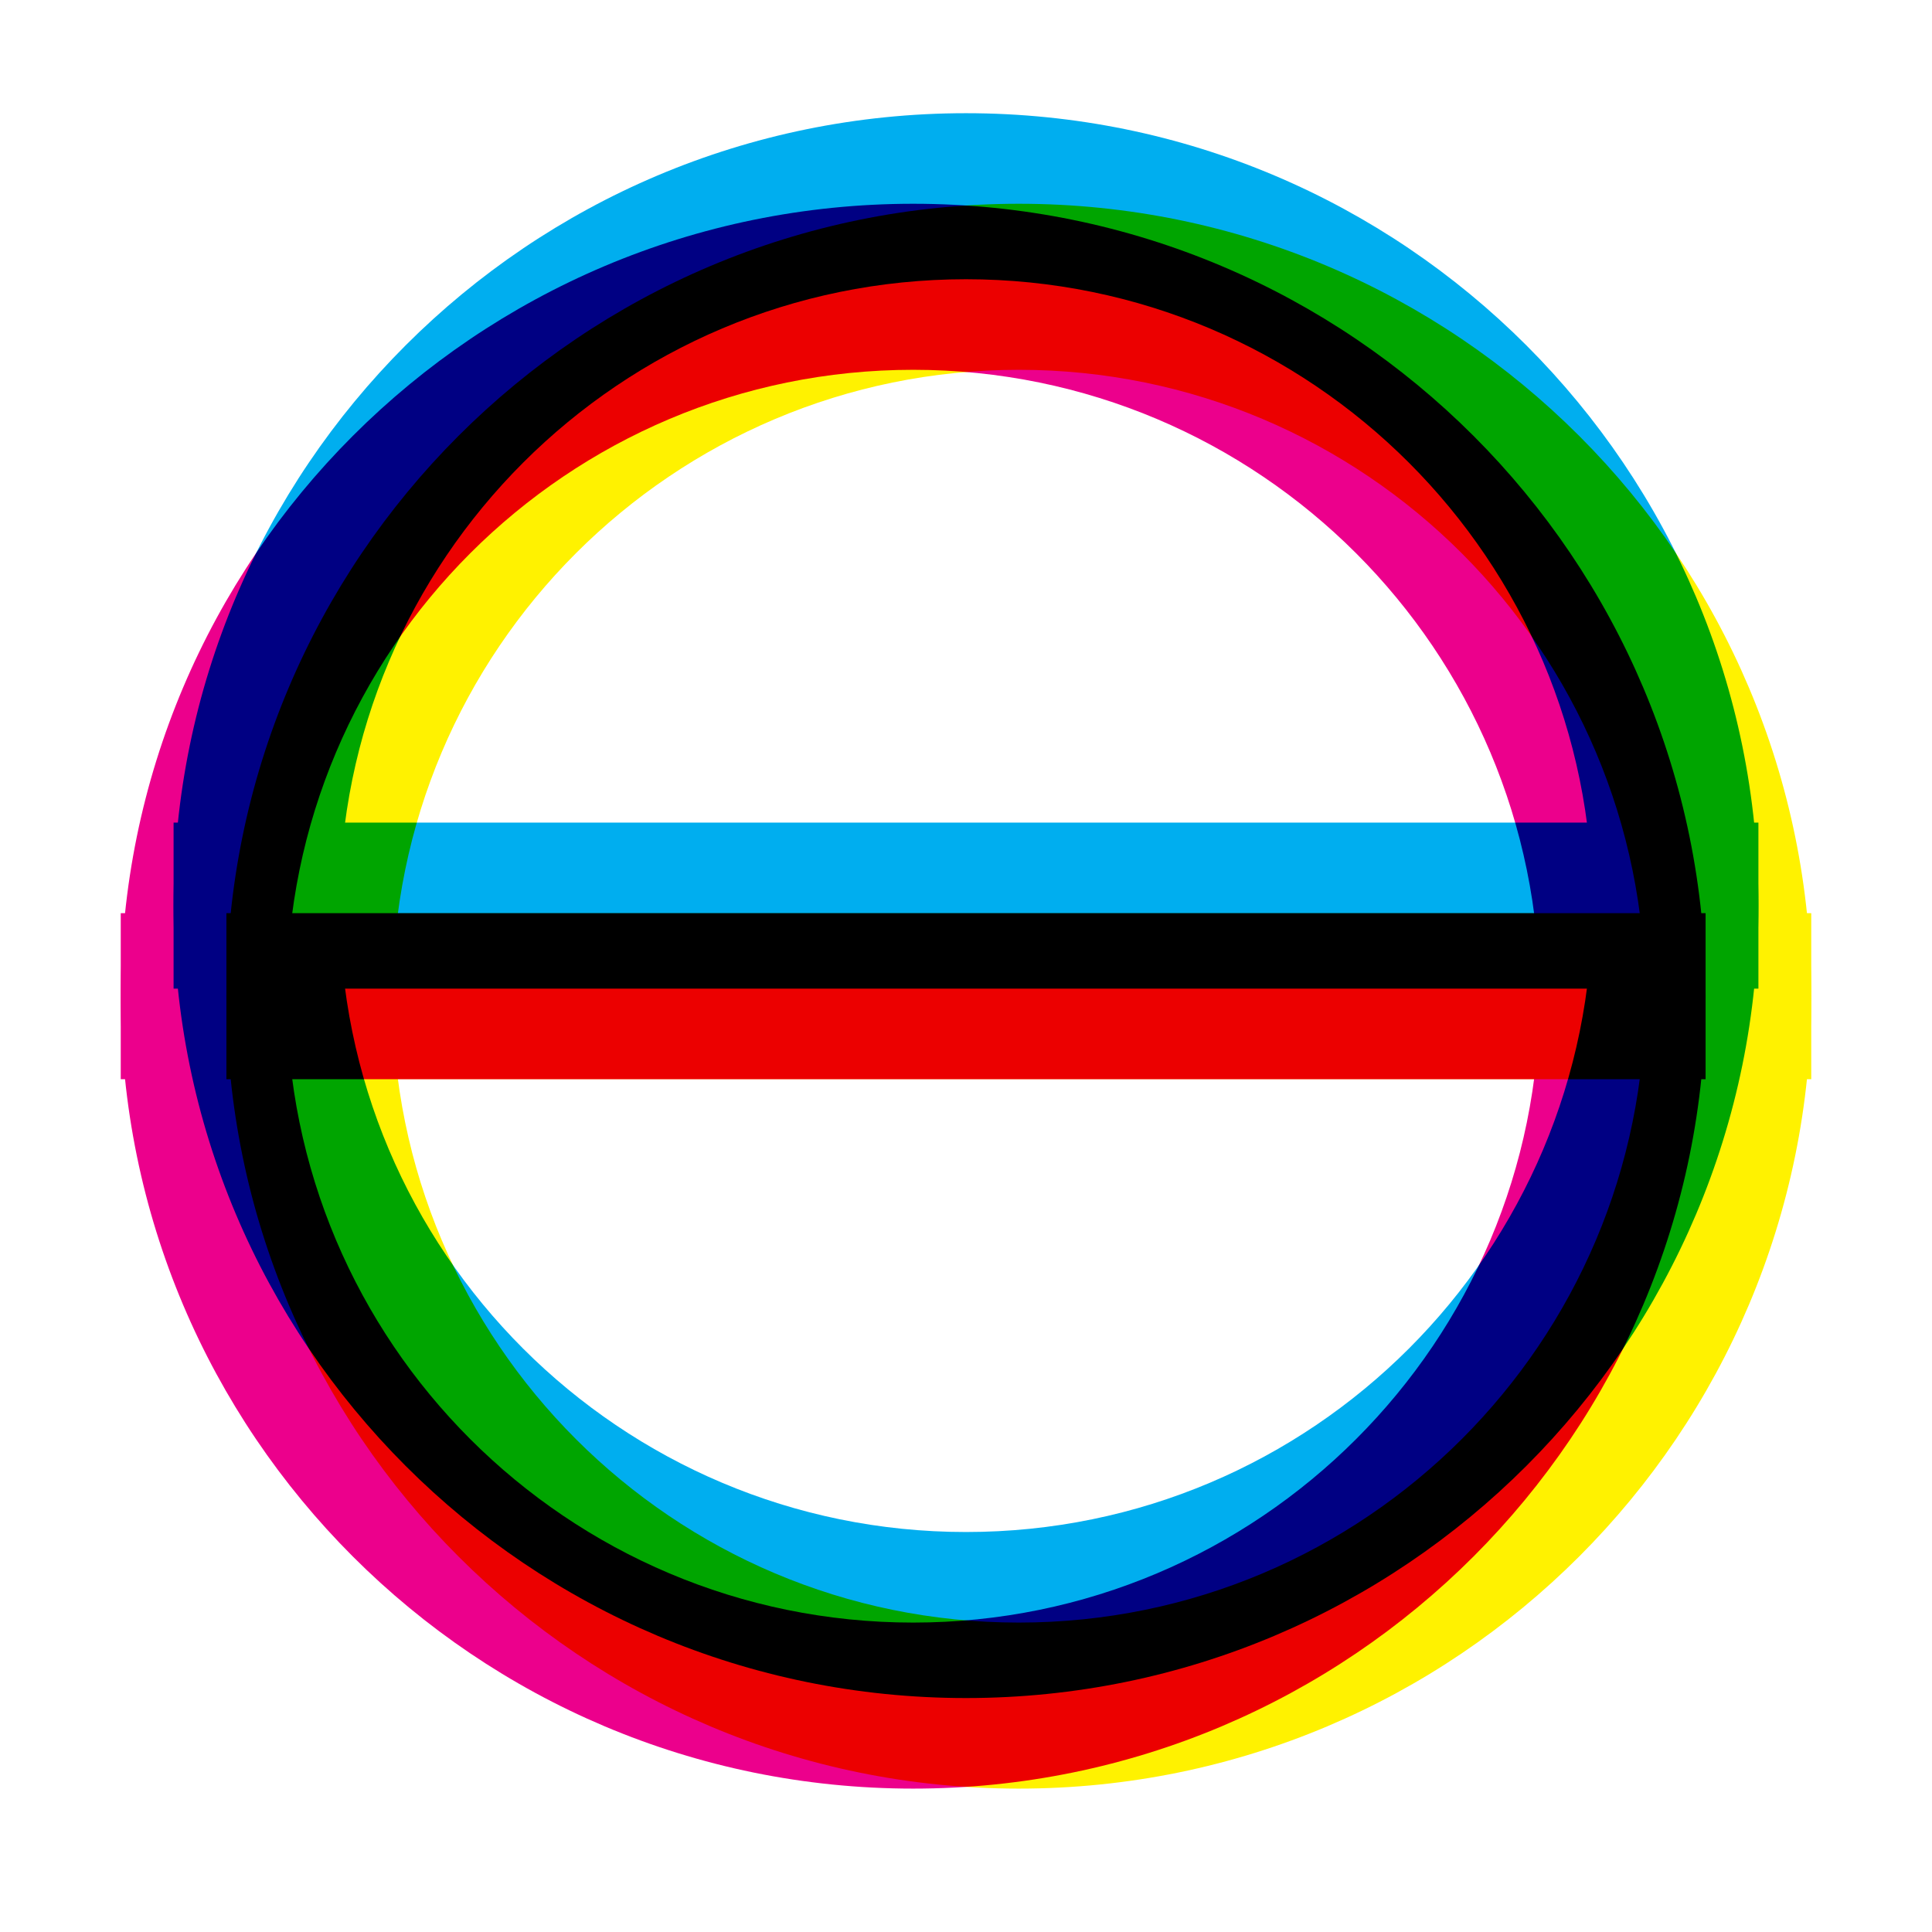
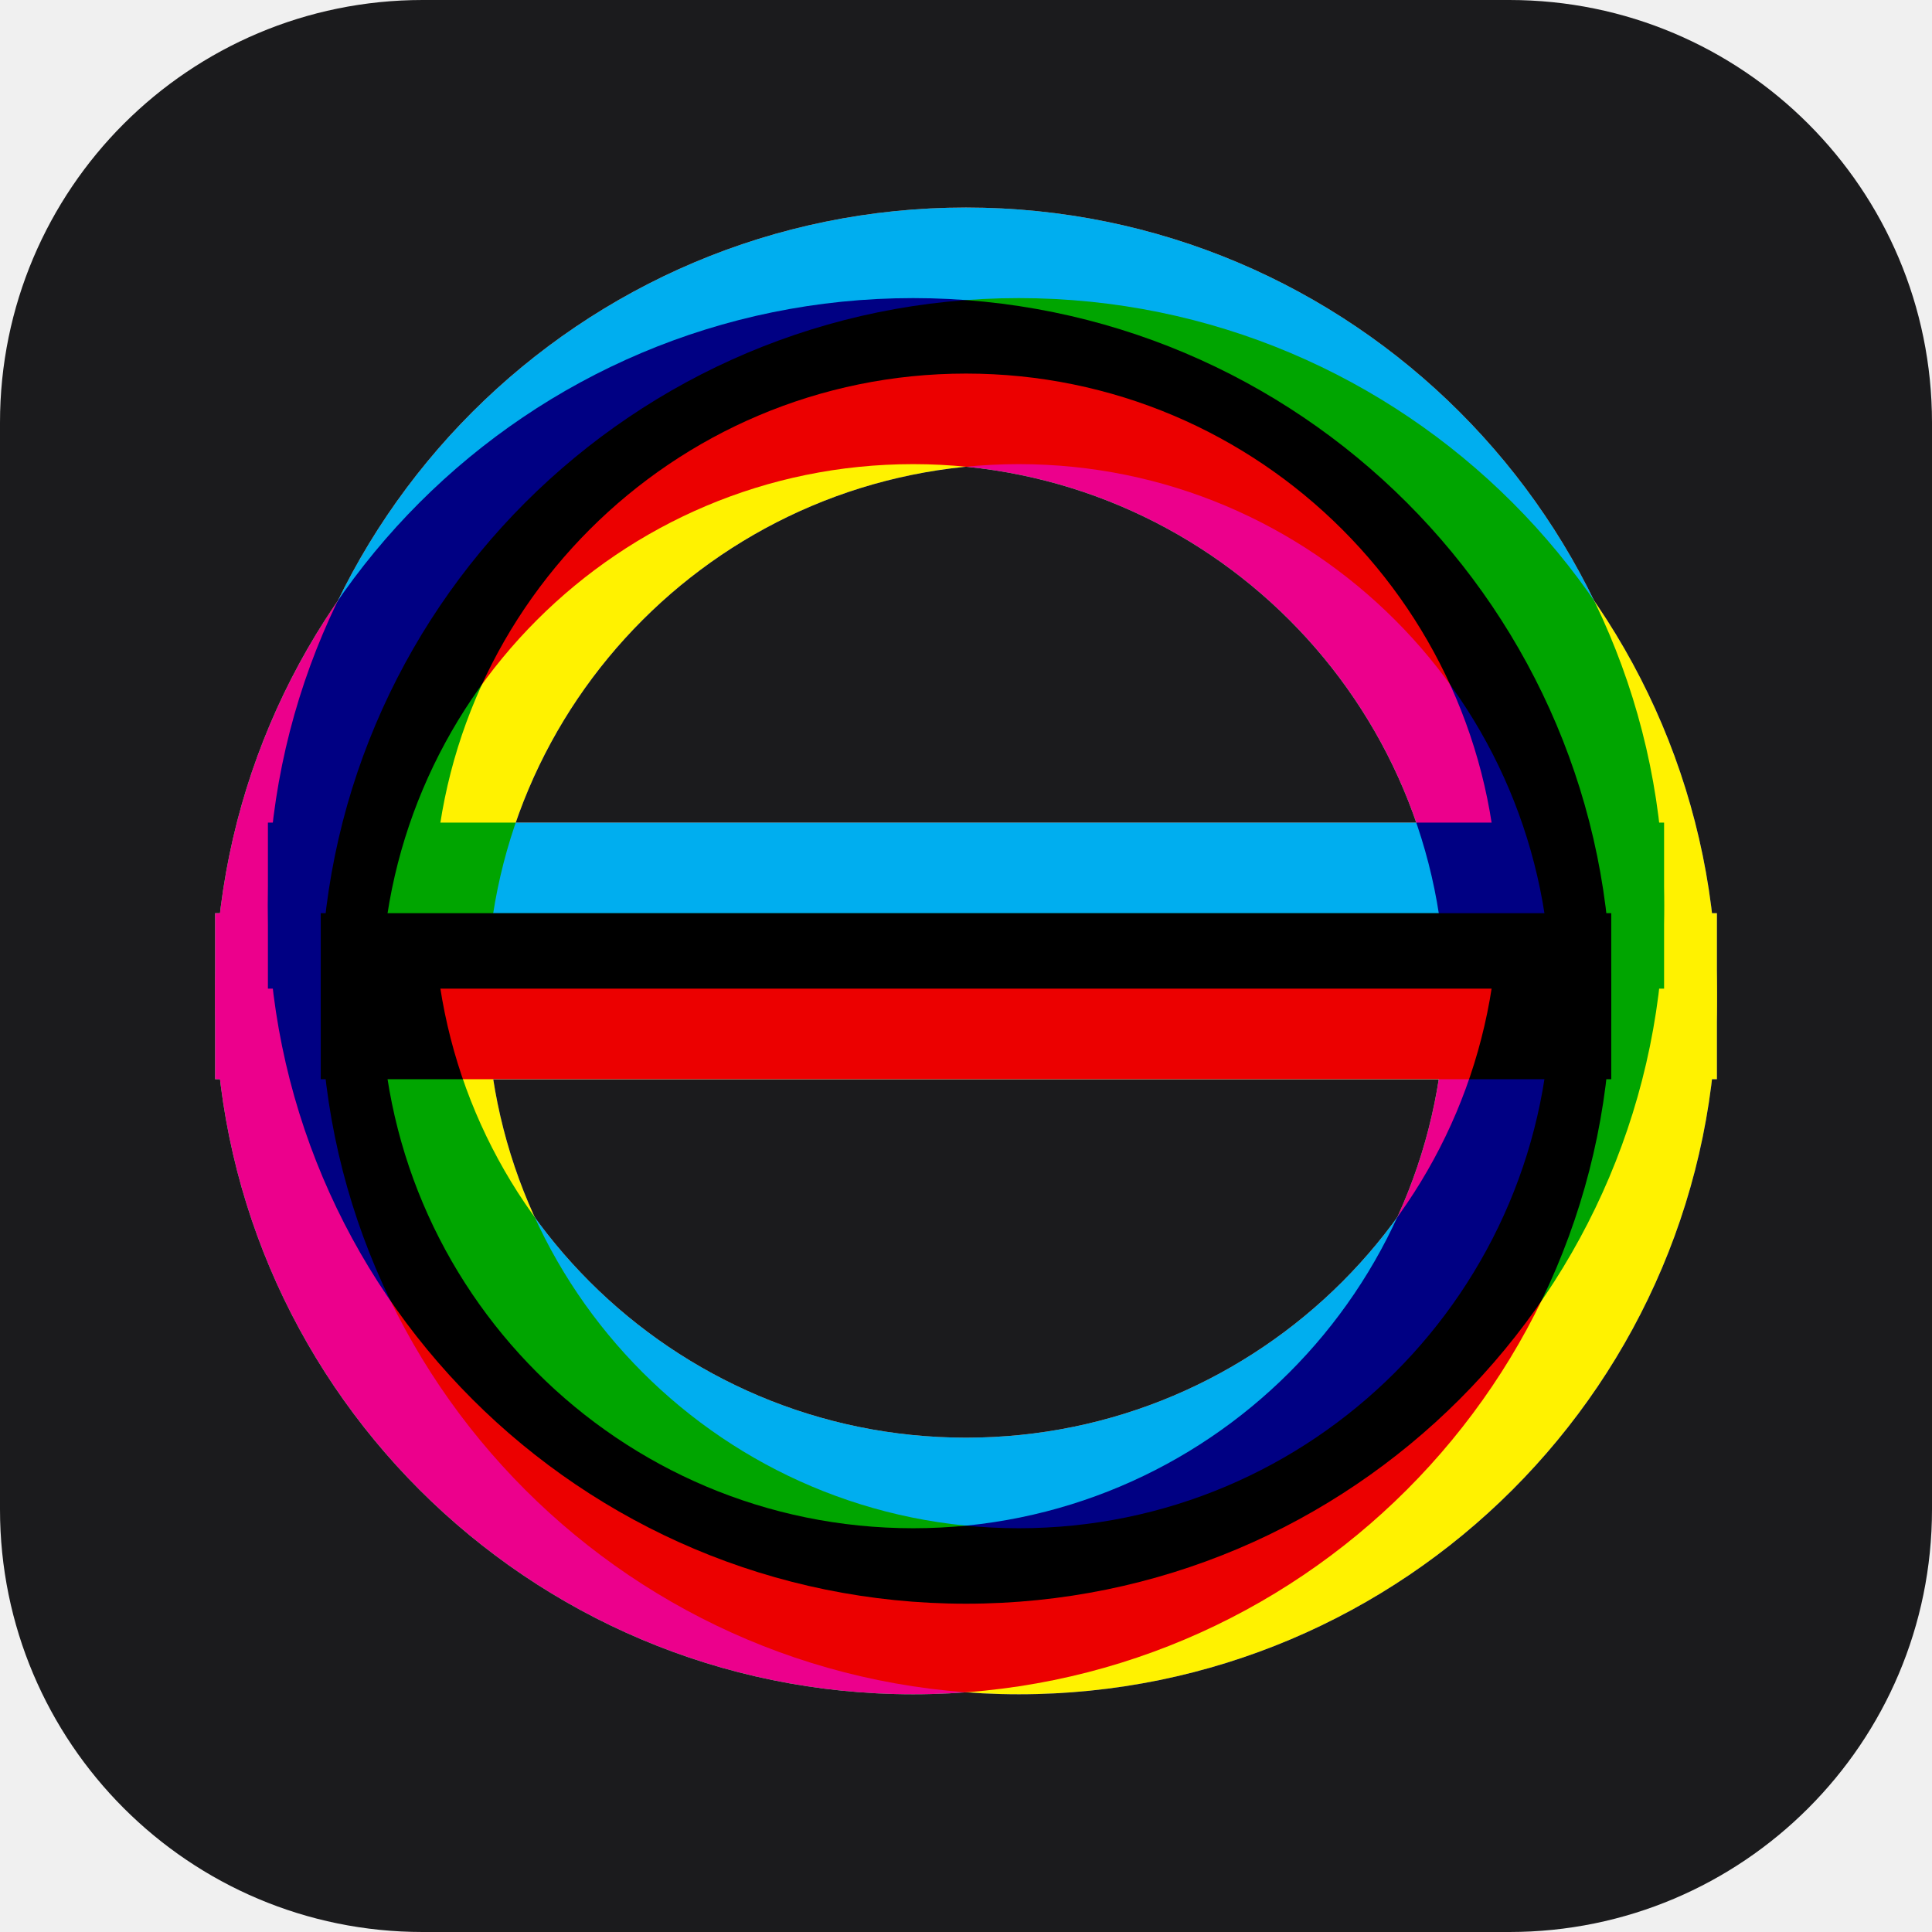
<svg xmlns="http://www.w3.org/2000/svg" viewBox="0 0 512 512">
-   <rect width="512" height="512" fill="white" />
+   <rect width="512" height="512" rx="112" ry="112" fill="#1b1b1d" />
+   <g fill="white">
+     <path fill-rule="evenodd" transform="translate(0,-16)" d="M256,71 A185,185 0 1,0 256,441 A185,185 0 1,0 256,71 Z          M256,115 A141,141 0 1,1 256,397 A141,141 0 1,1 256,115 Z" />
+     <rect transform="translate(0,-16)" x="71" y="234" width="370" height="44" />
+     <path fill-rule="evenodd" transform="translate(-14,8)" d="M256,71 A185,185 0 1,0 256,441 A185,185 0 1,0 256,71 Z          M256,115 A141,141 0 1,1 256,397 A141,141 0 1,1 256,115 Z" />
+     <rect transform="translate(-14,8)" x="71" y="234" width="370" height="44" />
+     <path fill-rule="evenodd" transform="translate(14,8)" d="M256,71 A185,185 0 1,0 256,441 A185,185 0 1,0 256,71 Z          M256,115 A141,141 0 1,1 256,397 A141,141 0 1,1 256,115 Z" />
+     <rect transform="translate(14,8)" x="71" y="234" width="370" height="44" />
+   </g>
  <g transform="translate(0,-16)" style="mix-blend-mode: multiply" fill="#00aeef">
-     <path fill-rule="evenodd" d="       M 256,46  A 210,210 0 1,0 256,466 A 210,210 0 1,0 256,46  Z       M 256,90  A 166,166 0 1,1 256,422 A 166,166 0 1,1 256,90  Z" />
-     <rect x="46" y="234" width="420" height="44" />
+     <path fill-rule="evenodd" d="M256,71 A185,185 0 1,0 256,441 A185,185 0 1,0 256,71 Z          M256,115 A141,141 0 1,1 256,397 A141,141 0 1,1 256,115 Z" />
+     <rect x="71" y="234" width="370" height="44" />
  </g>
  <g transform="translate(-14,8)" style="mix-blend-mode: multiply" fill="#ec008c">
-     <path fill-rule="evenodd" d="       M 256,46  A 210,210 0 1,0 256,466 A 210,210 0 1,0 256,46  Z       M 256,90  A 166,166 0 1,1 256,422 A 166,166 0 1,1 256,90  Z" />
-     <rect x="46" y="234" width="420" height="44" />
+     <path fill-rule="evenodd" d="M256,71 A185,185 0 1,0 256,441 A185,185 0 1,0 256,71 Z          M256,115 A141,141 0 1,1 256,397 A141,141 0 1,1 256,115 Z" />
+     <rect x="71" y="234" width="370" height="44" />
  </g>
  <g transform="translate(14,8)" style="mix-blend-mode: multiply" fill="#fff200">
-     <path fill-rule="evenodd" d="       M 256,46  A 210,210 0 1,0 256,466 A 210,210 0 1,0 256,46  Z       M 256,90  A 166,166 0 1,1 256,422 A 166,166 0 1,1 256,90  Z" />
-     <rect x="46" y="234" width="420" height="44" />
+     <path fill-rule="evenodd" d="M256,71 A185,185 0 1,0 256,441 A185,185 0 1,0 256,71 Z          M256,115 A141,141 0 1,1 256,397 A141,141 0 1,1 256,115 Z" />
+     <rect x="71" y="234" width="370" height="44" />
  </g>
</svg>
